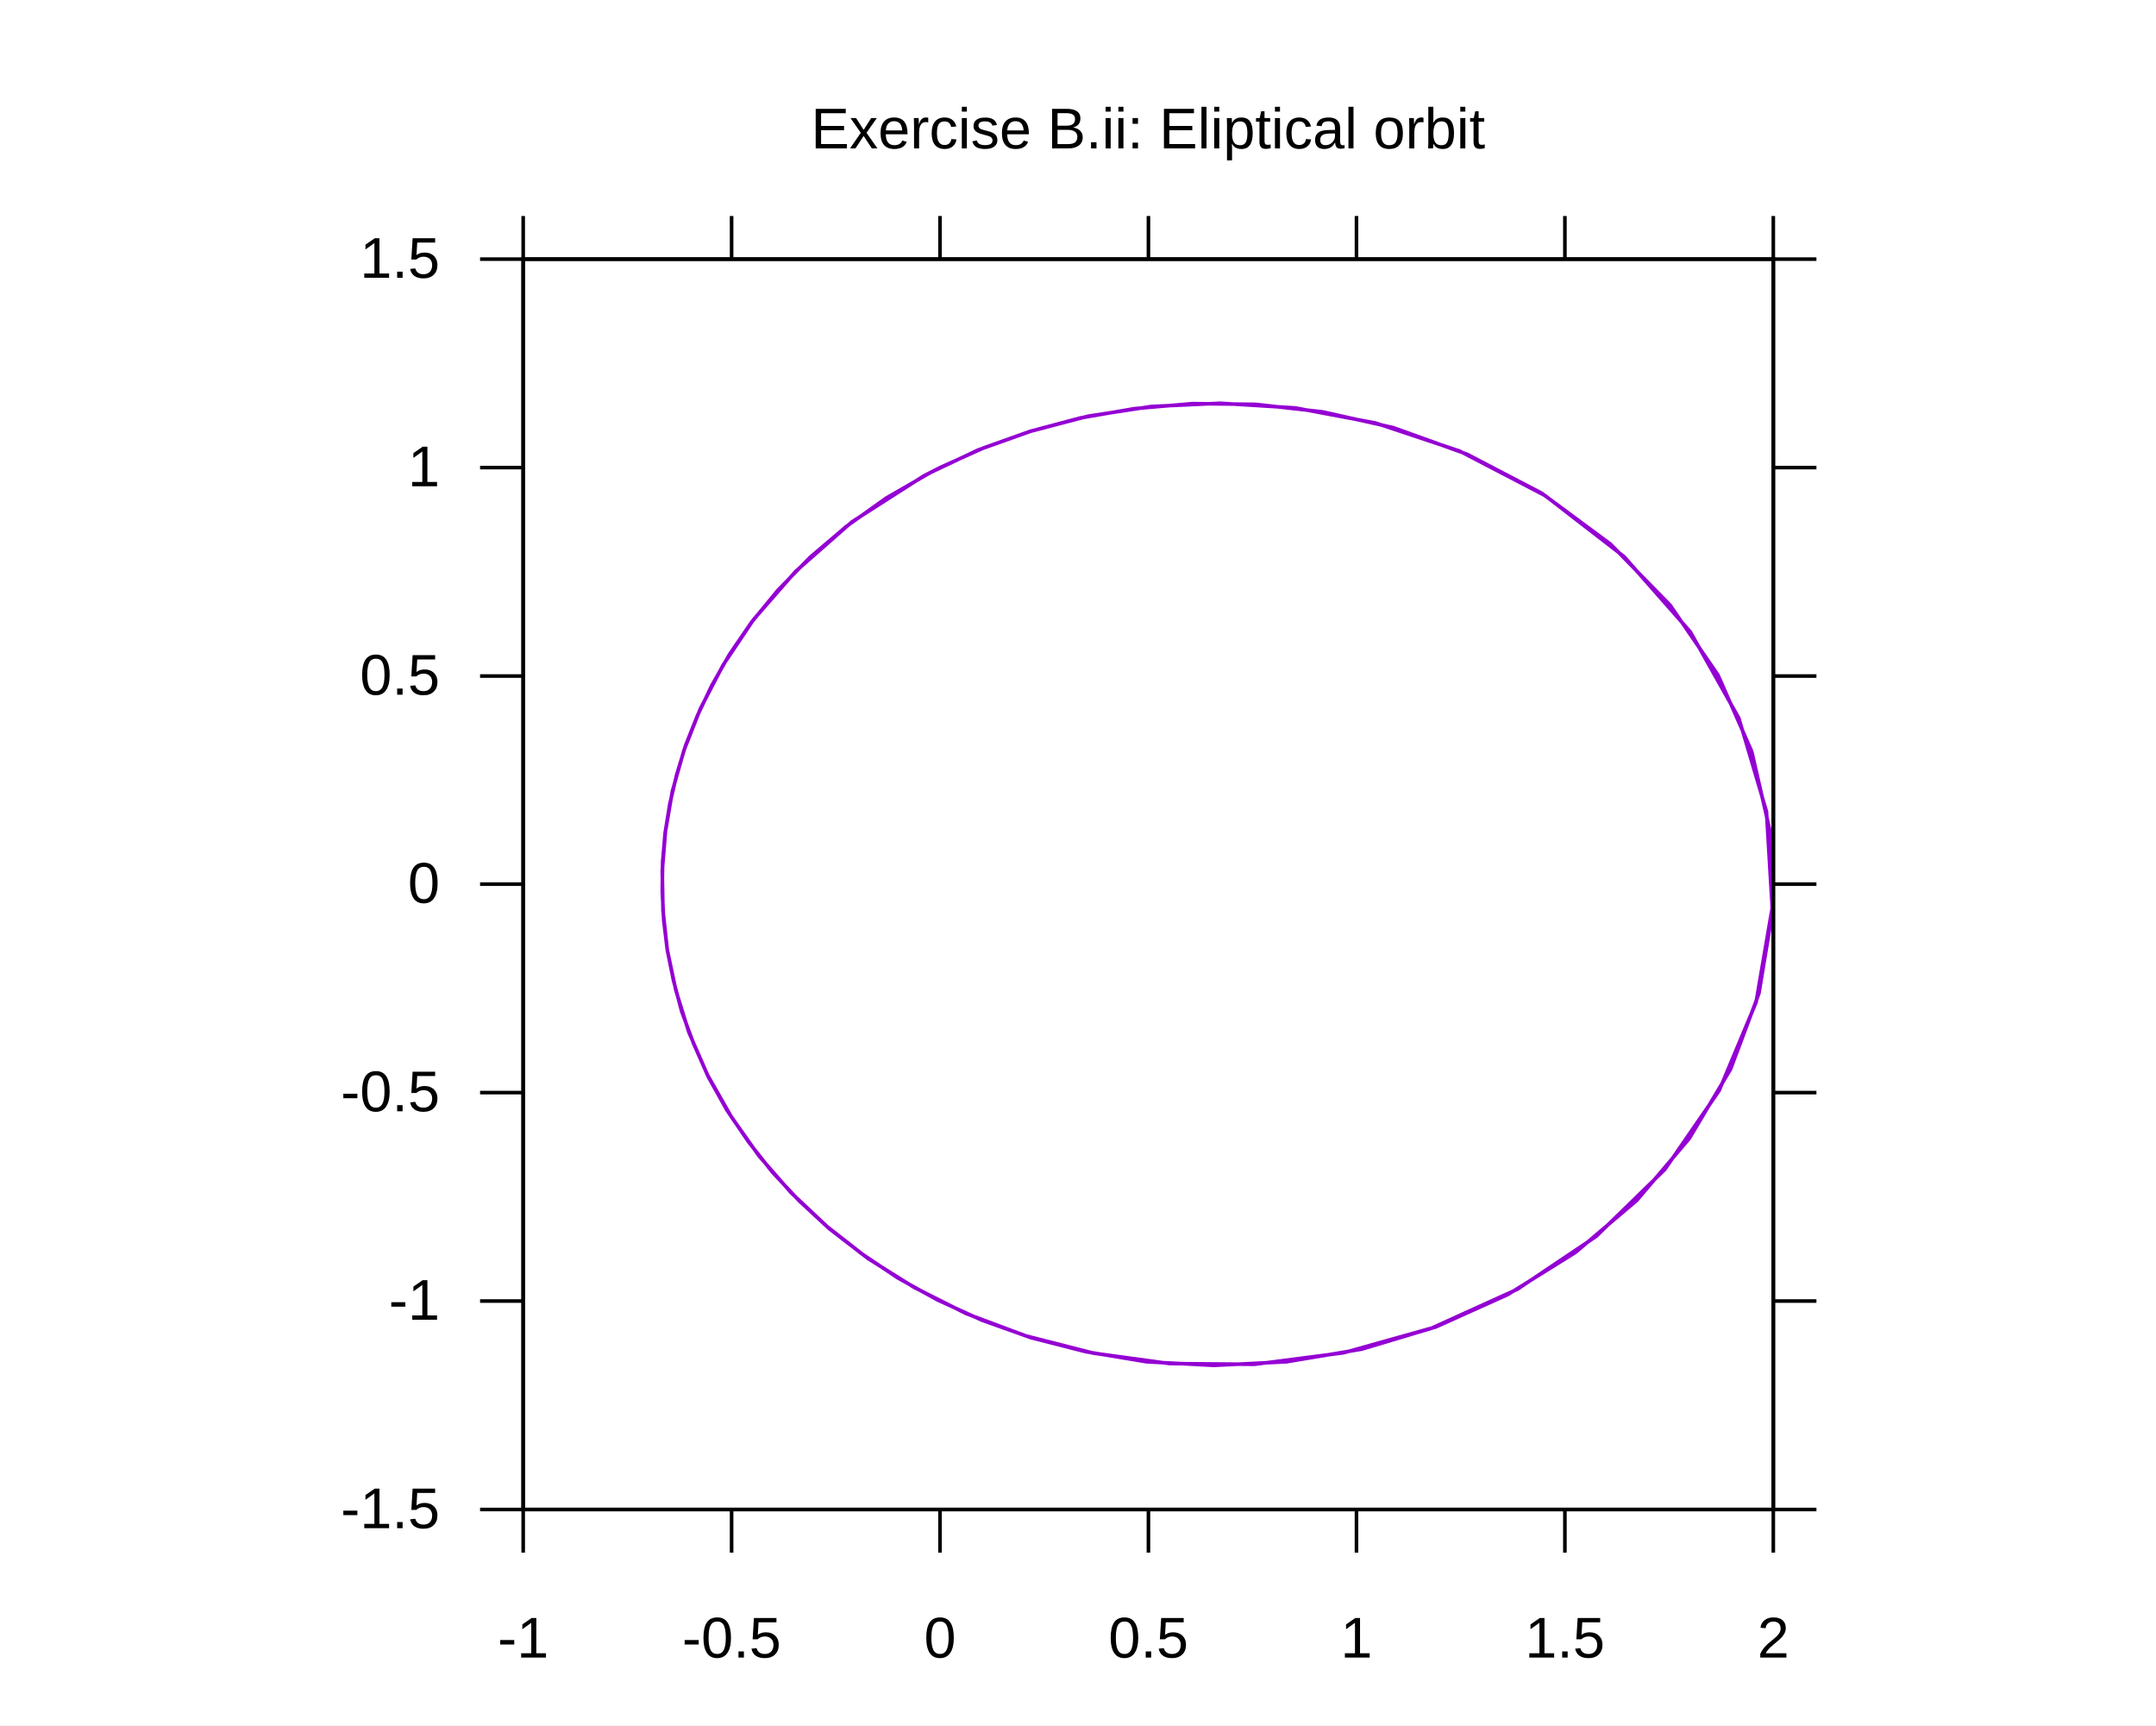
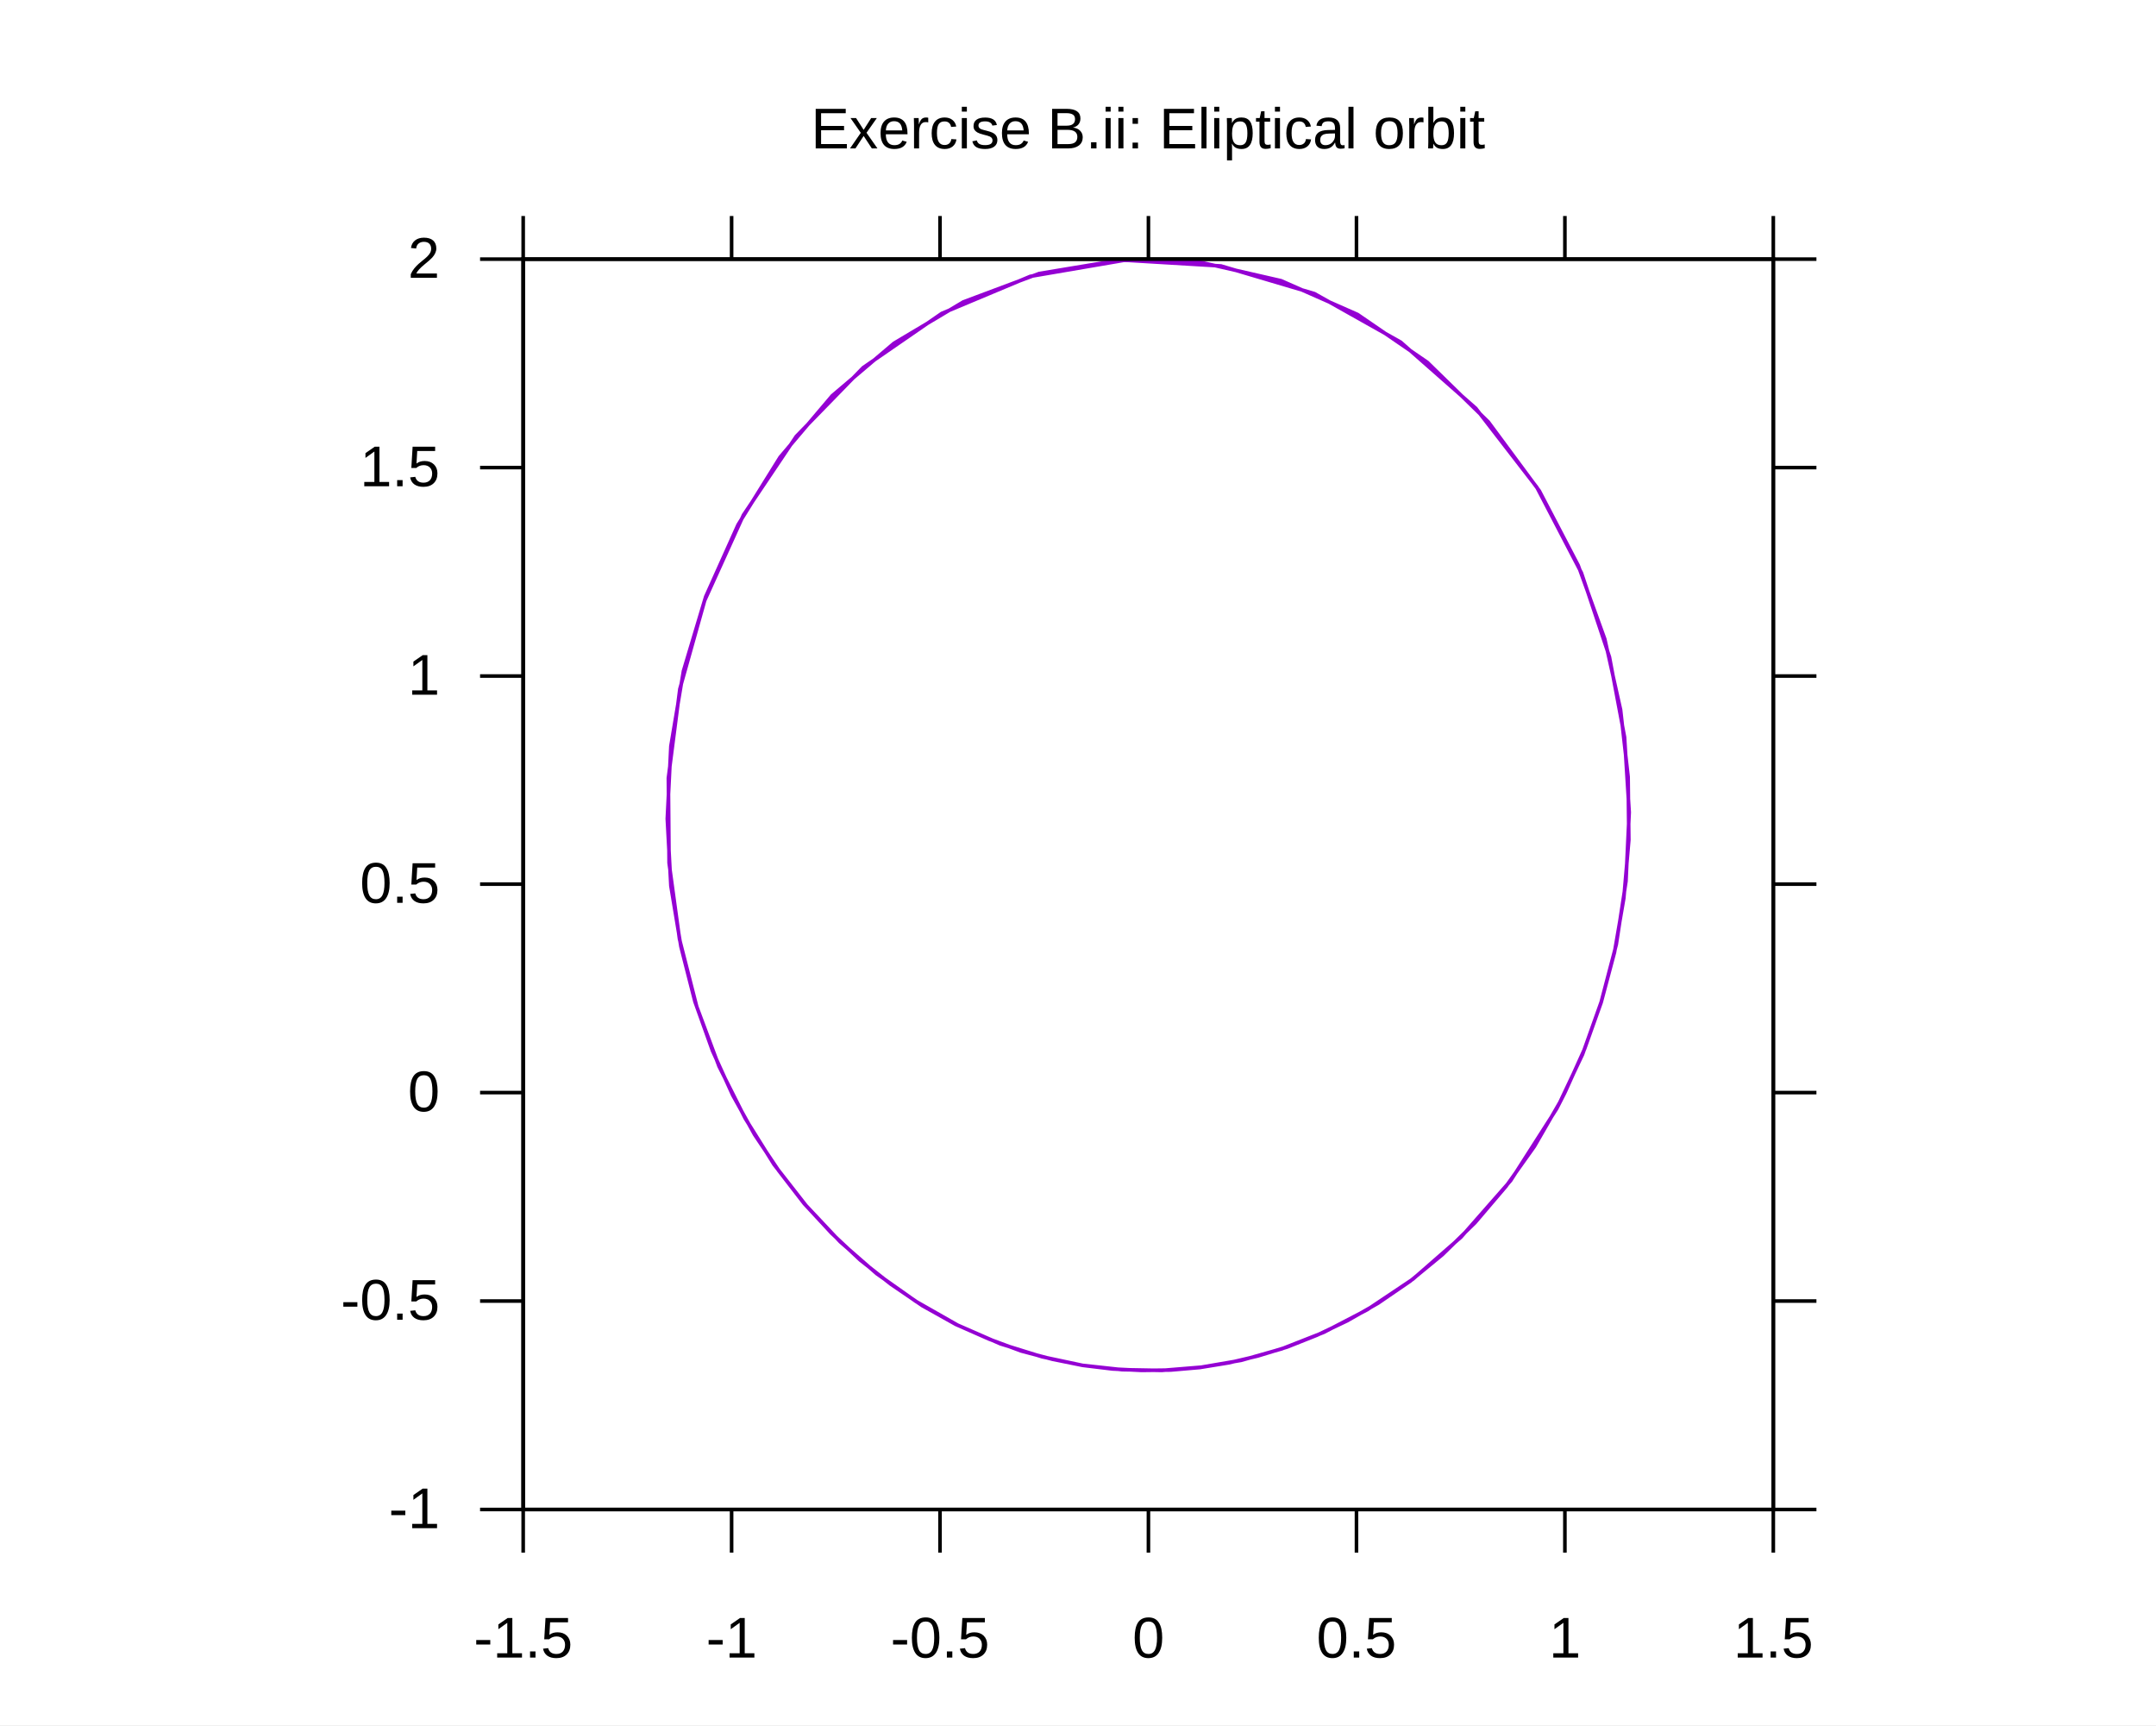
<svg xmlns="http://www.w3.org/2000/svg" xmlns:xlink="http://www.w3.org/1999/xlink" width="600" height="480" viewBox="0 0 600 480">
  <g id="gnuplot_canvas">
    <rect x="0" y="0" width="600" height="480" fill="#ffffff" />
    <defs>
      <circle id="gpDot" r="0.5" stroke-width="0.5" />
      <path id="gpPt0" stroke-width="0.167" stroke="currentColor" d="M-1,0 h2 M0,-1 v2" />
      <path id="gpPt1" stroke-width="0.167" stroke="currentColor" d="M-1,-1 L1,1 M1,-1 L-1,1" />
      <path id="gpPt2" stroke-width="0.167" stroke="currentColor" d="M-1,0 L1,0 M0,-1 L0,1 M-1,-1 L1,1 M-1,1 L1,-1" />
      <rect id="gpPt3" stroke-width="0.167" stroke="currentColor" x="-1" y="-1" width="2" height="2" />
      <rect id="gpPt4" stroke-width="0.167" stroke="currentColor" fill="currentColor" x="-1" y="-1" width="2" height="2" />
      <circle id="gpPt5" stroke-width="0.167" stroke="currentColor" cx="0" cy="0" r="1" />
      <use xlink:href="#gpPt5" id="gpPt6" fill="currentColor" stroke="none" />
      <path id="gpPt7" stroke-width="0.167" stroke="currentColor" d="M0,-1.33 L-1.33,0.67 L1.33,0.67 z" />
      <use xlink:href="#gpPt7" id="gpPt8" fill="currentColor" stroke="none" />
      <use xlink:href="#gpPt7" id="gpPt9" stroke="currentColor" transform="rotate(180)" />
      <use xlink:href="#gpPt9" id="gpPt10" fill="currentColor" stroke="none" />
      <use xlink:href="#gpPt3" id="gpPt11" stroke="currentColor" transform="rotate(45)" />
      <use xlink:href="#gpPt11" id="gpPt12" fill="currentColor" stroke="none" />
      <path id="gpPt13" stroke-width="0.167" stroke="currentColor" d="M0,1.330 L1.265,0.411 L0.782,-1.067 L-0.782,-1.076 L-1.265,0.411 z" />
      <use xlink:href="#gpPt13" id="gpPt14" fill="currentColor" stroke="none" />
      <filter id="textbox" filterUnits="objectBoundingBox" x="0" y="0" height="1" width="1">
        <feFlood flood-color="#FFFFFF" flood-opacity="1" result="bgnd" />
        <feComposite in="SourceGraphic" in2="bgnd" operator="atop" />
      </filter>
      <filter id="greybox" filterUnits="objectBoundingBox" x="0" y="0" height="1" width="1">
        <feFlood flood-color="lightgrey" flood-opacity="1" result="grey" />
        <feComposite in="SourceGraphic" in2="grey" operator="atop" />
      </filter>
    </defs>
    <g fill="none" color="#FFFFFF" stroke="currentColor" stroke-width="1.00" stroke-linecap="butt" stroke-linejoin="miter">
</g>
    <g fill="none" color="black" stroke="currentColor" stroke-width="1.00" stroke-linecap="butt" stroke-linejoin="miter">
      <path stroke="black" d="M145.6,420.0 L133.6,420.0 M493.5,420.0 L505.5,420.0  " />
      <g transform="translate(122.4,425.2)" stroke="none" fill="black" font-family="Arial" font-size="16.00" text-anchor="end">
        <text>
-           <tspan font-family="Arial">-1.5</tspan>
+           <tspan font-family="Arial">-1</tspan>
        </text>
      </g>
    </g>
    <g fill="none" color="black" stroke="currentColor" stroke-width="1.00" stroke-linecap="butt" stroke-linejoin="miter">
      <path stroke="black" d="M145.6,362.0 L133.6,362.0 M493.5,362.0 L505.5,362.0  " />
      <g transform="translate(122.4,367.2)" stroke="none" fill="black" font-family="Arial" font-size="16.00" text-anchor="end">
        <text>
-           <tspan font-family="Arial">-1</tspan>
+           <tspan font-family="Arial">-0.5</tspan>
        </text>
      </g>
    </g>
    <g fill="none" color="black" stroke="currentColor" stroke-width="1.00" stroke-linecap="butt" stroke-linejoin="miter">
      <path stroke="black" d="M145.6,304.0 L133.6,304.0 M493.5,304.0 L505.5,304.0  " />
      <g transform="translate(122.4,309.2)" stroke="none" fill="black" font-family="Arial" font-size="16.00" text-anchor="end">
        <text>
-           <tspan font-family="Arial">-0.5</tspan>
+           <tspan font-family="Arial"> 0</tspan>
        </text>
      </g>
    </g>
    <g fill="none" color="black" stroke="currentColor" stroke-width="1.00" stroke-linecap="butt" stroke-linejoin="miter">
      <path stroke="black" d="M145.6,246.0 L133.6,246.0 M493.5,246.0 L505.5,246.0  " />
      <g transform="translate(122.4,251.2)" stroke="none" fill="black" font-family="Arial" font-size="16.00" text-anchor="end">
        <text>
-           <tspan font-family="Arial"> 0</tspan>
+           <tspan font-family="Arial"> 0.5</tspan>
        </text>
      </g>
    </g>
    <g fill="none" color="black" stroke="currentColor" stroke-width="1.00" stroke-linecap="butt" stroke-linejoin="miter">
      <path stroke="black" d="M145.6,188.1 L133.6,188.1 M493.5,188.1 L505.5,188.1  " />
      <g transform="translate(122.4,193.3)" stroke="none" fill="black" font-family="Arial" font-size="16.00" text-anchor="end">
        <text>
-           <tspan font-family="Arial"> 0.5</tspan>
+           <tspan font-family="Arial"> 1</tspan>
        </text>
      </g>
    </g>
    <g fill="none" color="black" stroke="currentColor" stroke-width="1.00" stroke-linecap="butt" stroke-linejoin="miter">
      <path stroke="black" d="M145.6,130.1 L133.6,130.1 M493.5,130.1 L505.5,130.1  " />
      <g transform="translate(122.4,135.3)" stroke="none" fill="black" font-family="Arial" font-size="16.00" text-anchor="end">
        <text>
-           <tspan font-family="Arial"> 1</tspan>
+           <tspan font-family="Arial"> 1.5</tspan>
        </text>
      </g>
    </g>
    <g fill="none" color="black" stroke="currentColor" stroke-width="1.00" stroke-linecap="butt" stroke-linejoin="miter">
      <path stroke="black" d="M145.6,72.1 L133.6,72.1 M493.5,72.1 L505.5,72.1  " />
      <g transform="translate(122.4,77.3)" stroke="none" fill="black" font-family="Arial" font-size="16.00" text-anchor="end">
        <text>
-           <tspan font-family="Arial"> 1.5</tspan>
+           <tspan font-family="Arial"> 2</tspan>
        </text>
      </g>
    </g>
    <g fill="none" color="black" stroke="currentColor" stroke-width="1.00" stroke-linecap="butt" stroke-linejoin="miter">
      <path stroke="black" d="M145.6,420.0 L145.6,432.0 M145.6,72.1 L145.6,60.1  " />
      <g transform="translate(145.6,461.2)" stroke="none" fill="black" font-family="Arial" font-size="16.00" text-anchor="middle">
        <text>
-           <tspan font-family="Arial">-1</tspan>
+           <tspan font-family="Arial">-1.5</tspan>
        </text>
      </g>
    </g>
    <g fill="none" color="black" stroke="currentColor" stroke-width="1.00" stroke-linecap="butt" stroke-linejoin="miter">
      <path stroke="black" d="M203.6,420.0 L203.6,432.0 M203.6,72.1 L203.6,60.1  " />
      <g transform="translate(203.6,461.2)" stroke="none" fill="black" font-family="Arial" font-size="16.00" text-anchor="middle">
        <text>
-           <tspan font-family="Arial">-0.5</tspan>
+           <tspan font-family="Arial">-1</tspan>
        </text>
      </g>
    </g>
    <g fill="none" color="black" stroke="currentColor" stroke-width="1.00" stroke-linecap="butt" stroke-linejoin="miter">
      <path stroke="black" d="M261.6,420.0 L261.6,432.0 M261.6,72.1 L261.6,60.1  " />
      <g transform="translate(261.6,461.2)" stroke="none" fill="black" font-family="Arial" font-size="16.00" text-anchor="middle">
        <text>
-           <tspan font-family="Arial"> 0</tspan>
+           <tspan font-family="Arial">-0.5</tspan>
        </text>
      </g>
    </g>
    <g fill="none" color="black" stroke="currentColor" stroke-width="1.00" stroke-linecap="butt" stroke-linejoin="miter">
      <path stroke="black" d="M319.6,420.0 L319.6,432.0 M319.6,72.1 L319.6,60.1  " />
      <g transform="translate(319.6,461.2)" stroke="none" fill="black" font-family="Arial" font-size="16.00" text-anchor="middle">
        <text>
-           <tspan font-family="Arial"> 0.5</tspan>
+           <tspan font-family="Arial"> 0</tspan>
        </text>
      </g>
    </g>
    <g fill="none" color="black" stroke="currentColor" stroke-width="1.00" stroke-linecap="butt" stroke-linejoin="miter">
      <path stroke="black" d="M377.5,420.0 L377.5,432.0 M377.5,72.1 L377.5,60.1  " />
      <g transform="translate(377.5,461.2)" stroke="none" fill="black" font-family="Arial" font-size="16.00" text-anchor="middle">
        <text>
-           <tspan font-family="Arial"> 1</tspan>
+           <tspan font-family="Arial"> 0.5</tspan>
        </text>
      </g>
    </g>
    <g fill="none" color="black" stroke="currentColor" stroke-width="1.00" stroke-linecap="butt" stroke-linejoin="miter">
      <path stroke="black" d="M435.5,420.0 L435.5,432.0 M435.5,72.1 L435.5,60.1  " />
      <g transform="translate(435.5,461.2)" stroke="none" fill="black" font-family="Arial" font-size="16.00" text-anchor="middle">
        <text>
-           <tspan font-family="Arial"> 1.5</tspan>
+           <tspan font-family="Arial"> 1</tspan>
        </text>
      </g>
    </g>
    <g fill="none" color="black" stroke="currentColor" stroke-width="1.00" stroke-linecap="butt" stroke-linejoin="miter">
      <path stroke="black" d="M493.5,420.0 L493.5,432.0 M493.5,72.1 L493.5,60.1  " />
      <g transform="translate(493.5,461.2)" stroke="none" fill="black" font-family="Arial" font-size="16.00" text-anchor="middle">
        <text>
-           <tspan font-family="Arial"> 2</tspan>
+           <tspan font-family="Arial"> 1.5</tspan>
        </text>
      </g>
    </g>
    <g fill="none" color="black" stroke="currentColor" stroke-width="1.00" stroke-linecap="butt" stroke-linejoin="miter">
</g>
    <g fill="none" color="black" stroke="currentColor" stroke-width="1.00" stroke-linecap="butt" stroke-linejoin="miter">
      <path stroke="black" d="M145.6,72.1 L145.6,420.0 L493.5,420.0 L493.5,72.1 L145.6,72.1 Z  " />
    </g>
    <g fill="none" color="black" stroke="currentColor" stroke-width="1.00" stroke-linecap="butt" stroke-linejoin="miter">
      <g transform="translate(319.5,41.3)" stroke="none" fill="black" font-family="Arial" font-size="16.00" text-anchor="middle">
        <text>
          <tspan font-family="Arial">Exercise B.ii: Eliptical orbit</tspan>
        </text>
      </g>
    </g>
    <g id="gnuplot_plot_1">
      <g fill="none" color="black" stroke="currentColor" stroke-width="1.00" stroke-linecap="butt" stroke-linejoin="miter">
-         <path stroke="rgb(148,   0, 211)" d="M261.6,130.1 L273.8,124.6 L286.7,120.0 L300.6,116.3 L315.7,113.7 L331.9,112.3 L349.4,112.5 L368.1,114.6   L387.8,119.0 L408.3,126.4 L429.0,137.2 L448.2,151.4 L464.8,168.4 L478.1,187.8 L487.5,209.1 L492.6,231.4   L493.2,254.1 L489.5,276.4 L481.6,297.5 L470.1,316.8 L455.5,334.0 L438.4,348.5 L419.6,360.2 L399.6,369.2   L378.9,375.4 L358.0,378.9 L337.8,379.9 L319.1,378.9 L302.2,376.1 L286.9,372.2 L273.2,367.3 L260.9,361.7   L249.9,355.6 L239.9,348.9 L230.7,341.8 L222.5,334.2 L215.0,326.2 L208.3,317.7 L202.3,308.9 L197.1,299.6   L193.0,290.3 L189.7,281.4 L187.4,272.7 L185.7,264.3 L184.7,256.0 L184.3,247.9 L184.4,239.8 L185.1,231.7   L186.4,223.7 L188.3,215.6 L190.8,207.4 L194.1,199.1 L198.1,190.7 L203.0,182.1 L209.1,173.2 L216.5,164.2   L225.4,155.1 L235.5,146.5 L246.6,138.6 L258.9,131.5 L272.2,125.2 L286.8,120.0 L302.8,115.8 L320.4,113.1   L339.6,112.2 L360.5,113.5 L382.8,117.7 L406.2,125.5 L430.0,137.9 L452.0,154.9 L470.4,175.8 L483.9,199.8   L491.6,225.8 L493.2,252.6 L488.7,278.9 L478.4,303.5 L463.3,325.4 L444.2,344.0 L422.3,358.7 L398.5,369.5   L373.9,376.4 L349.1,379.6 L325.5,379.4 L304.3,376.5 L285.5,371.7 L268.9,365.5 L254.4,358.2 L241.6,350.2   L230.2,341.3 L220.1,331.8 L211.2,321.6 L203.5,310.7 L196.9,299.1 L191.7,287.2 L188.1,275.6 L185.7,264.3   L184.5,253.3 L184.3,242.3 L185.2,231.3 L187.1,220.2 L190.3,208.9 L194.9,197.2 L201.2,185.1 L209.7,172.4   L221.4,159.0 L237.1,145.2 L257.1,132.4 L261.6,130.1  " />
+         <path stroke="rgb(148,   0, 211)" d="M435.5,304.0 L441.0,291.8 L445.6,278.9 L449.3,265.0 L451.9,249.9 L453.3,233.7 L453.1,216.2 L451.0,197.5   L446.6,177.8 L439.2,157.3 L428.4,136.6 L414.2,117.4 L397.2,100.8 L377.8,87.5 L356.5,78.1 L334.2,73.0   L311.5,72.4 L289.2,76.1 L268.1,84.0 L248.8,95.5 L231.6,110.1 L217.1,127.2 L205.4,146.0 L196.4,166.0   L190.2,186.7 L186.7,207.6 L185.7,227.8 L186.7,246.5 L189.5,263.4 L193.4,278.7 L198.3,292.4 L203.9,304.7   L210.0,315.7 L216.7,325.7 L223.8,334.9 L231.4,343.1 L239.4,350.6 L247.9,357.3 L256.7,363.3 L266.0,368.5   L275.3,372.6 L284.2,375.9 L292.9,378.2 L301.3,379.9 L309.6,380.9 L317.7,381.3 L325.8,381.2 L333.9,380.5   L341.9,379.2 L350.0,377.3 L358.2,374.8 L366.5,371.5 L374.9,367.5 L383.5,362.6 L392.4,356.5 L401.4,349.1   L410.5,340.2 L419.1,330.1 L427.0,319.0 L434.1,306.7 L440.4,293.4 L445.6,278.8 L449.8,262.8 L452.5,245.2   L453.4,226.0 L452.1,205.1 L447.9,182.8 L440.1,159.4 L427.7,135.6 L410.7,113.6 L389.8,95.2 L365.8,81.7   L339.8,74.0 L313.0,72.4 L286.7,76.9 L262.1,87.2 L240.2,102.3 L221.6,121.4 L206.9,143.3 L196.1,167.1   L189.2,191.7 L186.0,216.5 L186.2,240.1 L189.1,261.3 L193.9,280.1 L200.1,296.7 L207.4,311.2 L215.4,324.0   L224.3,335.4 L233.8,345.5 L244.0,354.4 L254.9,362.1 L266.5,368.7 L278.4,373.9 L290.0,377.5 L301.3,379.9   L312.3,381.1 L323.3,381.3 L334.3,380.4 L345.4,378.5 L356.7,375.3 L368.4,370.7 L380.5,364.4 L393.2,355.9   L406.6,344.2 L420.4,328.5 L433.2,308.5 L435.5,304.0  " />
      </g>
    </g>
    <g fill="none" color="#FFFFFF" stroke="rgb(148,   0, 211)" stroke-width="2.00" stroke-linecap="butt" stroke-linejoin="miter">
</g>
    <g fill="none" color="black" stroke="currentColor" stroke-width="2.00" stroke-linecap="butt" stroke-linejoin="miter">
</g>
    <g fill="none" color="black" stroke="black" stroke-width="1.00" stroke-linecap="butt" stroke-linejoin="miter">
</g>
    <g fill="none" color="black" stroke="currentColor" stroke-width="1.00" stroke-linecap="butt" stroke-linejoin="miter">
      <path stroke="black" d="M145.6,72.1 L145.6,420.0 L493.5,420.0 L493.5,72.1 L145.6,72.1 Z  " />
    </g>
    <g fill="none" color="black" stroke="currentColor" stroke-width="1.00" stroke-linecap="butt" stroke-linejoin="miter">
</g>
  </g>
</svg>
